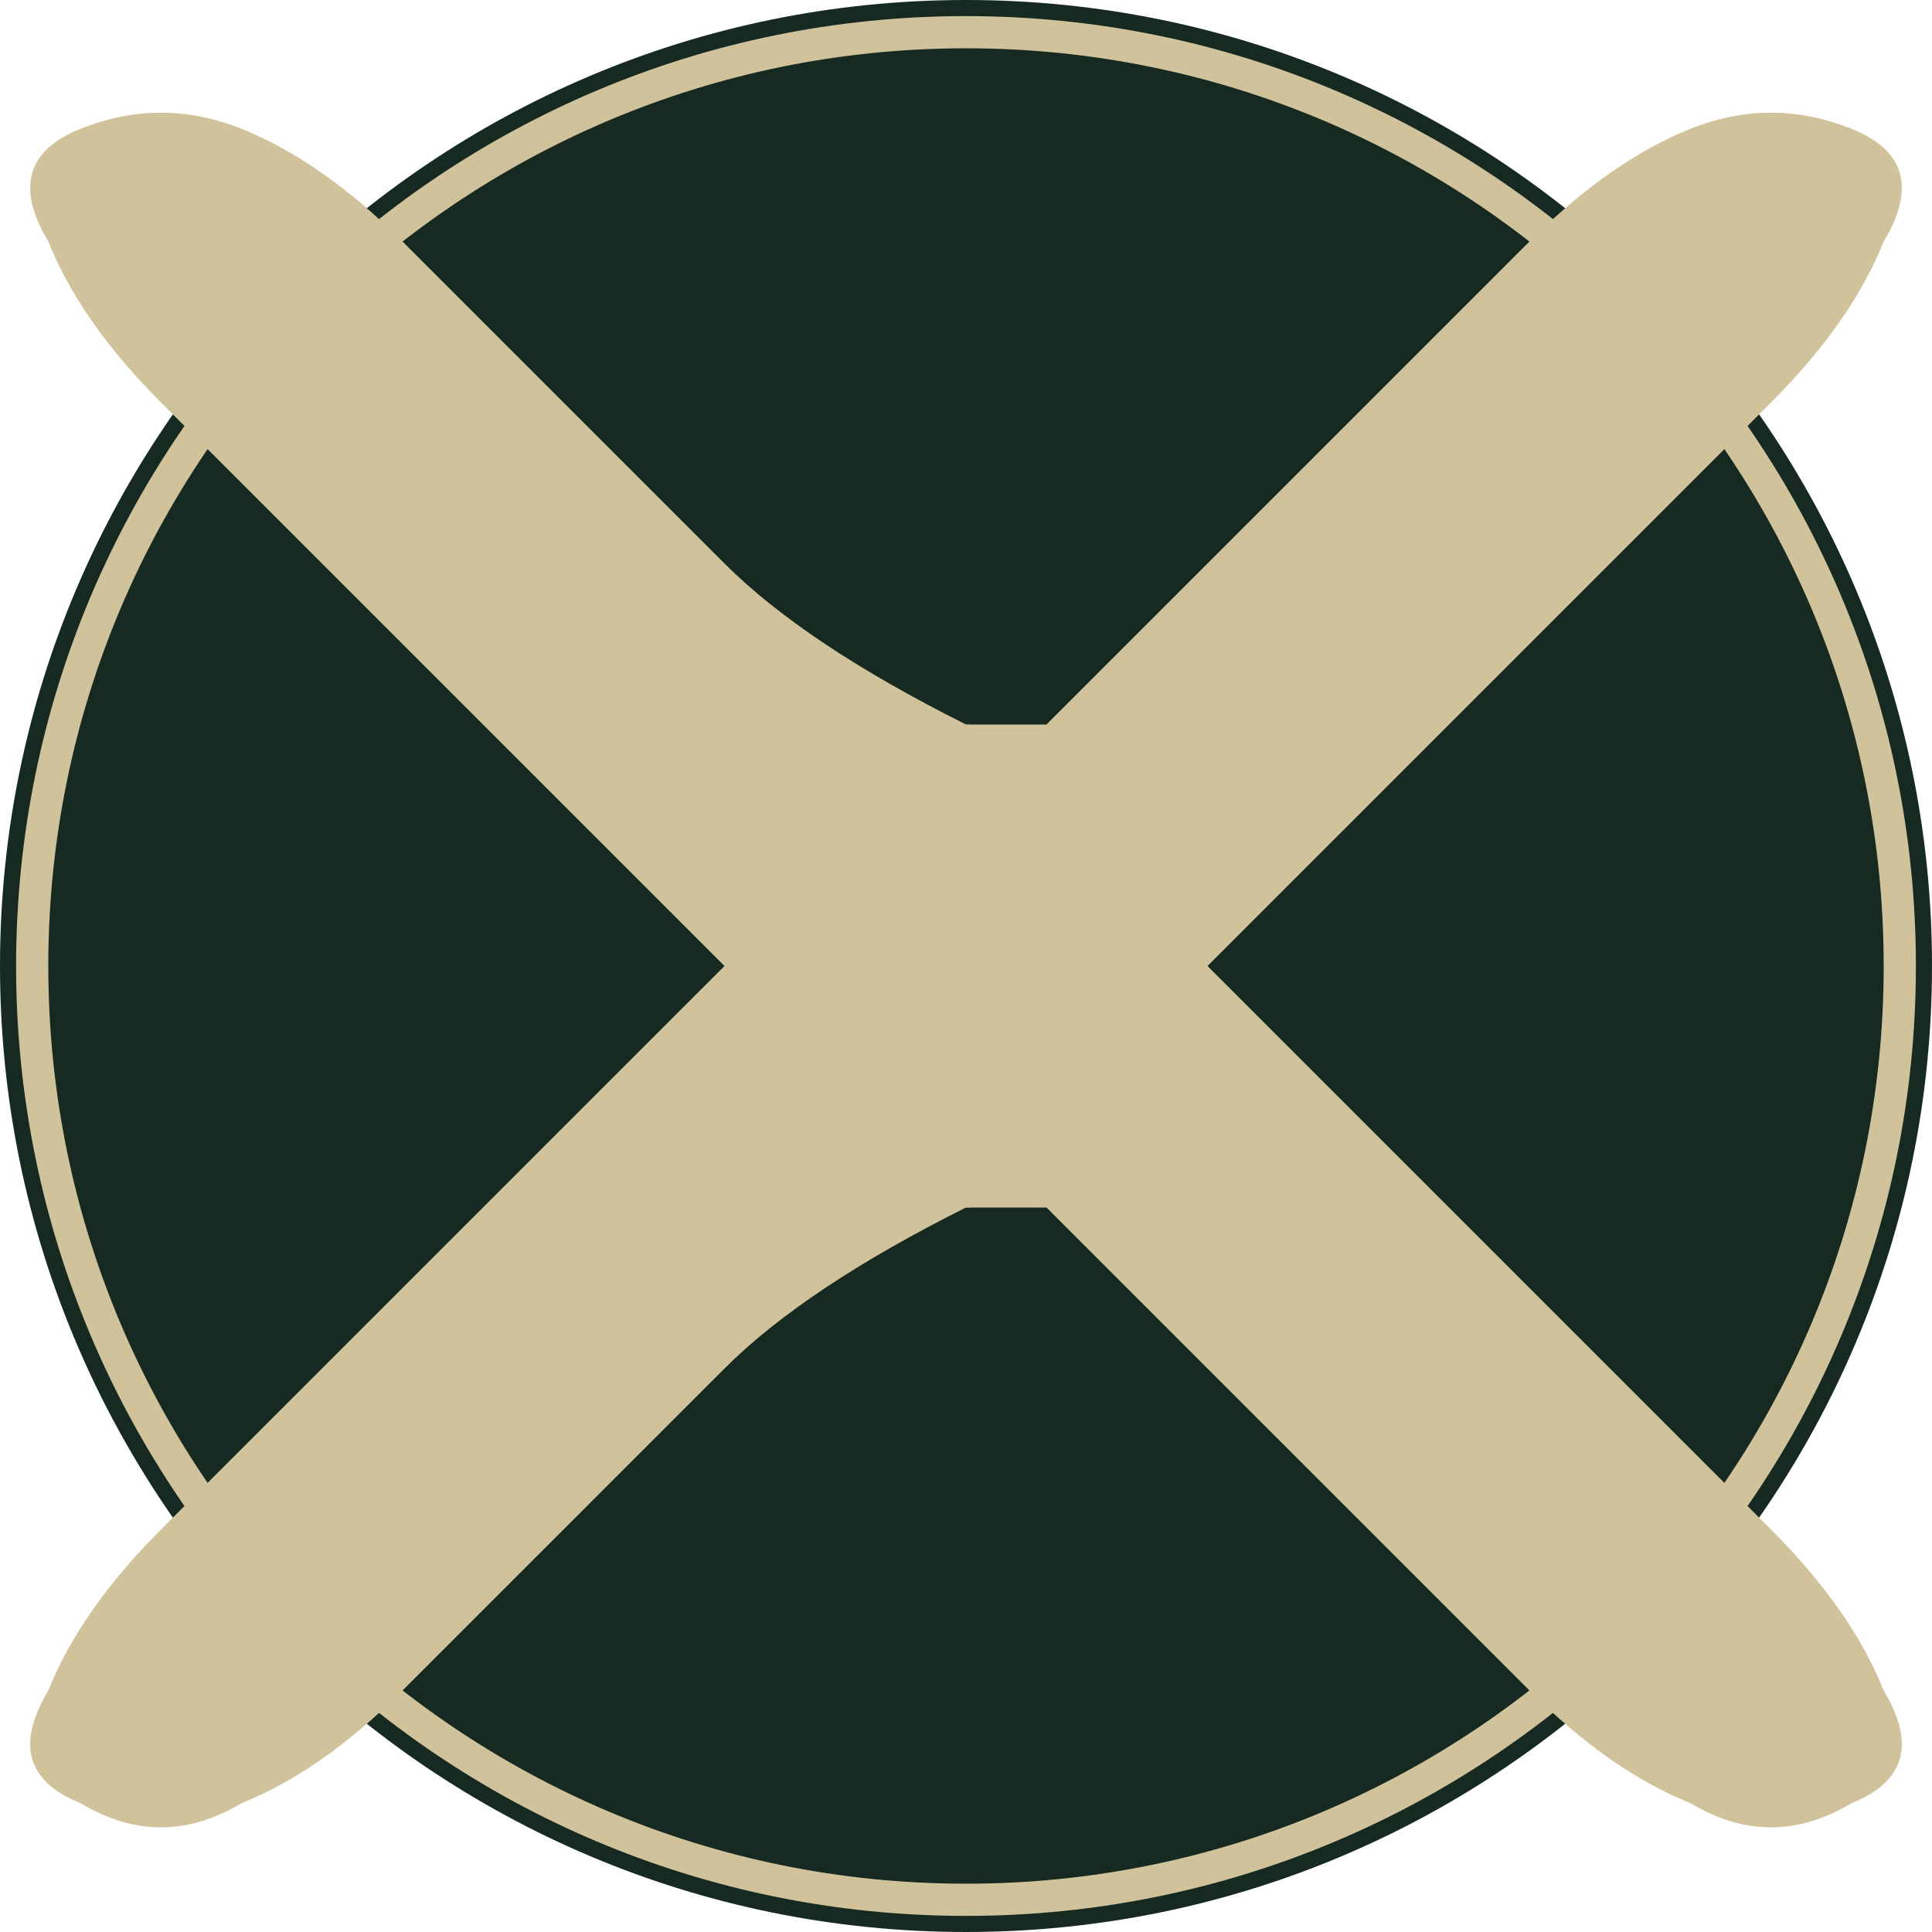
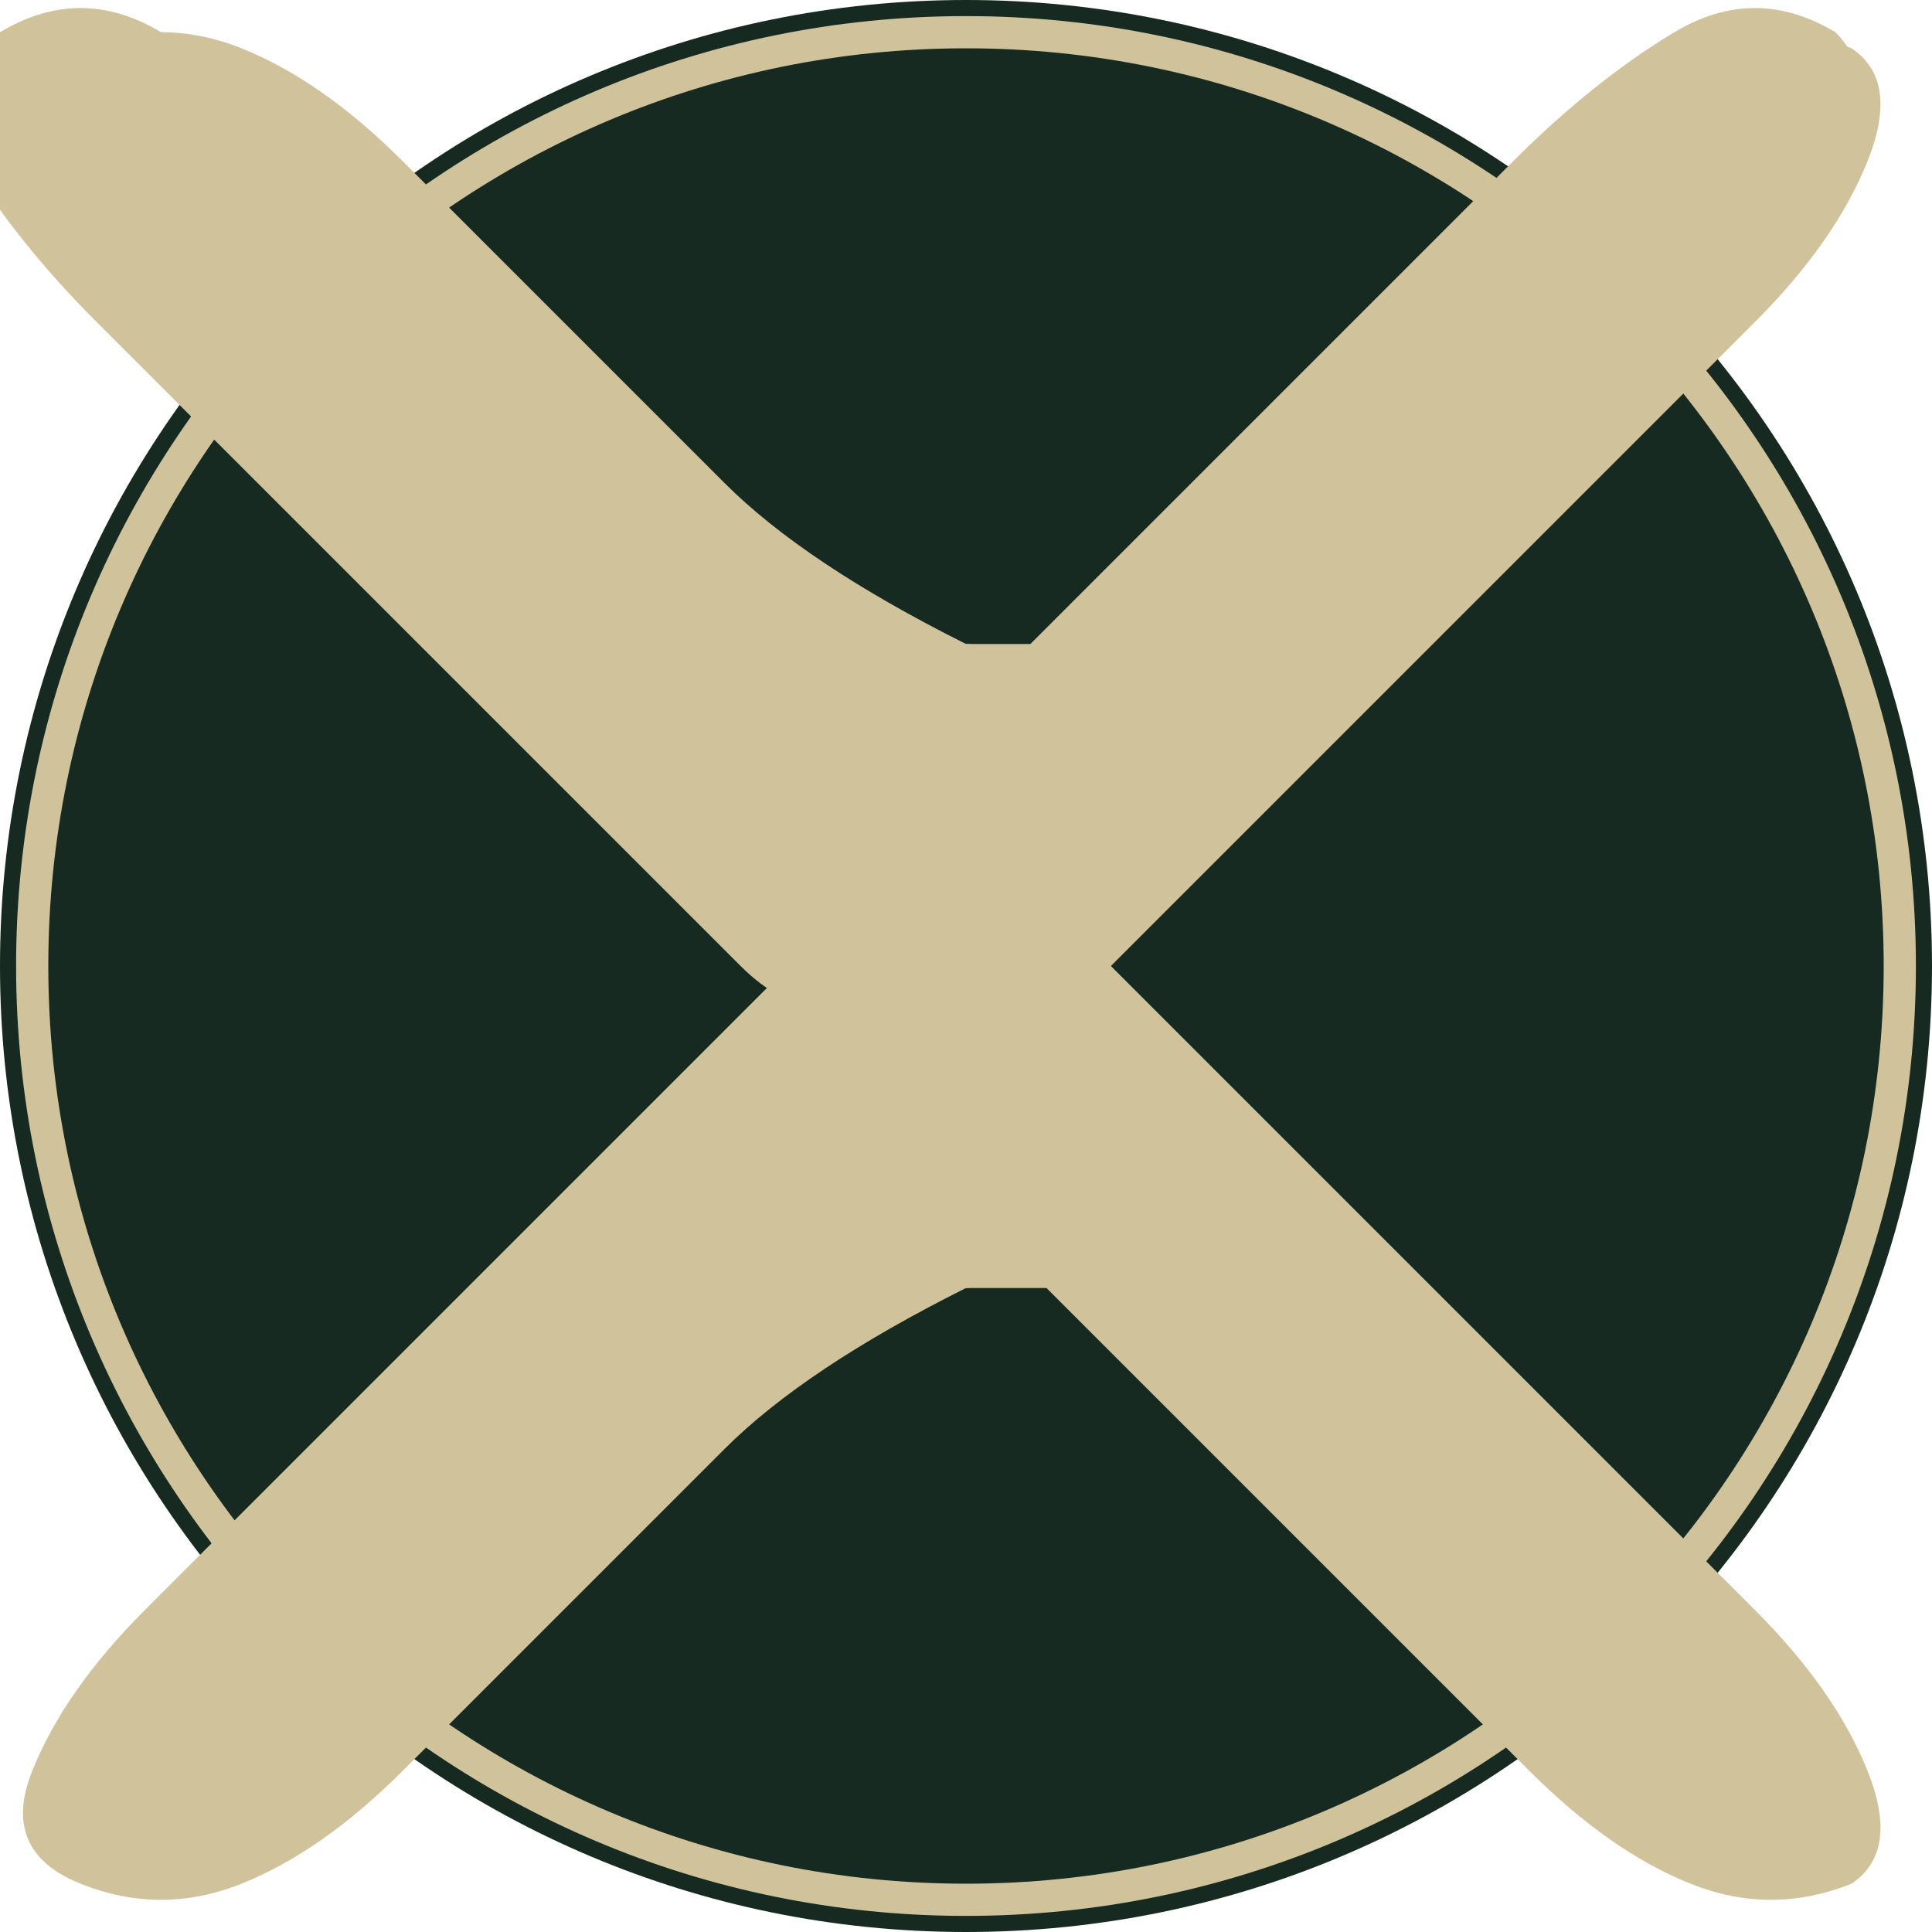
<svg xmlns="http://www.w3.org/2000/svg" width="120" height="120" viewBox="0 0 120 120" fill="none">
  <circle cx="60" cy="60" r="60" fill="#172a22" />
  <circle cx="60" cy="60" r="58" stroke="#d0c39b" stroke-width="2" fill="none" />
  <g fill="#d0c39b">
-     <rect x="58" y="45" width="4" height="30" rx="2" />
-     <path d="M60 45 Q50 40 45 35 Q40 30 35 25 Q30 20 25 15 Q20 10 15 8 Q10 6 5 8 Q0 10 3 15 Q5 20 10 25 Q15 30 20 35 Q25 40 30 45 Q35 50 40 55 Q45 60 50 65 Q55 70 60 65 Q65 70 70 65 Q75 60 80 55 Q85 50 90 45 Q95 40 100 35 Q105 30 110 25 Q115 20 117 15 Q120 10 115 8 Q110 6 105 8 Q100 10 95 15 Q90 20 85 25 Q80 30 75 35 Q70 40 65 45 Q60 45 60 45" />
-     <path d="M60 75 Q50 80 45 85 Q40 90 35 95 Q30 100 25 105 Q20 110 15 112 Q10 115 5 112 Q0 110 3 105 Q5 100 10 95 Q15 90 20 85 Q25 80 30 75 Q35 70 40 65 Q45 60 50 55 Q55 50 60 55 Q65 50 70 55 Q75 60 80 65 Q85 70 90 75 Q95 80 100 85 Q105 90 110 95 Q115 100 117 105 Q120 110 115 112 Q110 115 105 112 Q100 110 95 105 Q90 100 85 95 Q80 90 75 85 Q70 80 65 75 Q60 75 60 75" />
+     <rect x="58" y="40" width="4" height="40" rx="2" />
+     <path d="M60 40 Q50 35 45 30 Q40 25 35 20 Q30 15 25 10 Q20 5 15 3 Q10 1 5 3 Q0 5 2 10 Q4 15 9 20 Q14 25 19 30 Q24 35 29 40 Q34 45 39 50 Q44 55 49 60 Q54 65 59 60 Q64 65 69 60 Q74 55 79 50 Q84 45 89 40 Q94 35 99 30 Q104 25 109 20 Q114 15 116 10 Q118 5 115 3 Q110 1 105 3 Q100 5 95 10 Q90 15 85 20 Q80 25 75 30 Q70 35 65 40 Q60 40 60 40" />
+     <path d="M60 80 Q50 85 45 90 Q40 95 35 100 Q30 105 25 110 Q20 115 15 117 Q10 119 5 117 Q0 115 2 110 Q4 105 9 100 Q14 95 19 90 Q24 85 29 80 Q34 75 39 70 Q44 65 49 60 Q54 55 59 60 Q64 55 69 60 Q74 65 79 70 Q84 75 89 80 Q94 85 99 90 Q104 95 109 100 Q114 105 116 110 Q118 115 115 117 Q110 119 105 117 Q100 115 95 110 Q90 105 85 100 Q80 95 75 90 Q70 85 65 80 Q60 80 60 80" />
+     <path d="M60 50 Q55 45 50 40 Q45 35 40 30 Q35 25 30 20 Q25 15 20 10 Q15 5 10 2 Q5 -1 0 2 Q-5 5 -2 10 Q1 15 6 20 Q11 25 16 30 Q21 35 26 40 Q31 45 36 50 Q41 55 46 60 Q51 65 56 60 Q61 65 66 60 Q71 55 76 50 Q81 45 86 40 Q91 35 96 30 Q101 25 106 20 Q111 15 114 10 Q117 5 114 2 Q109 -1 104 2 Q99 5 94 10 Q89 15 84 20 Q79 25 74 30 Q69 35 64 40 Q59 45 60 50" />
    <ellipse cx="20" cy="20" rx="2" ry="4" transform="rotate(-30 20 20)" />
    <ellipse cx="100" cy="20" rx="2" ry="4" transform="rotate(30 100 20)" />
    <ellipse cx="15" cy="100" rx="2" ry="4" transform="rotate(30 15 100)" />
    <ellipse cx="105" cy="100" rx="2" ry="4" transform="rotate(-30 105 100)" />
  </g>
</svg>
